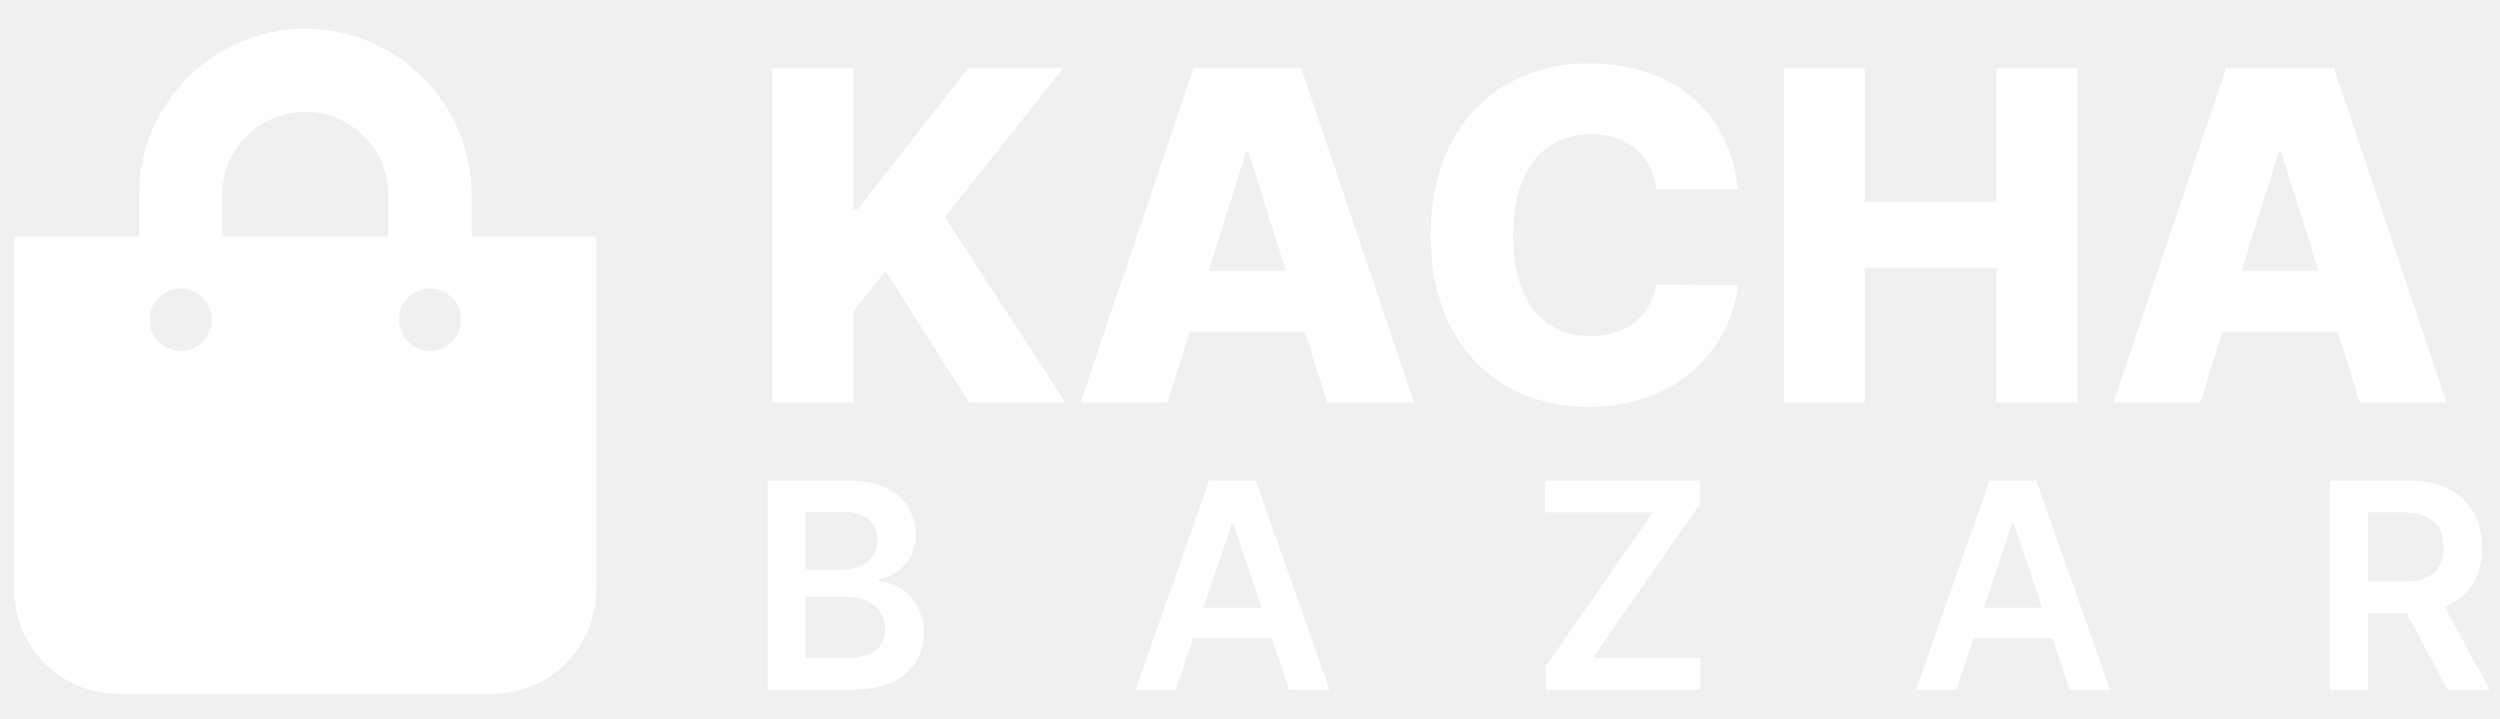
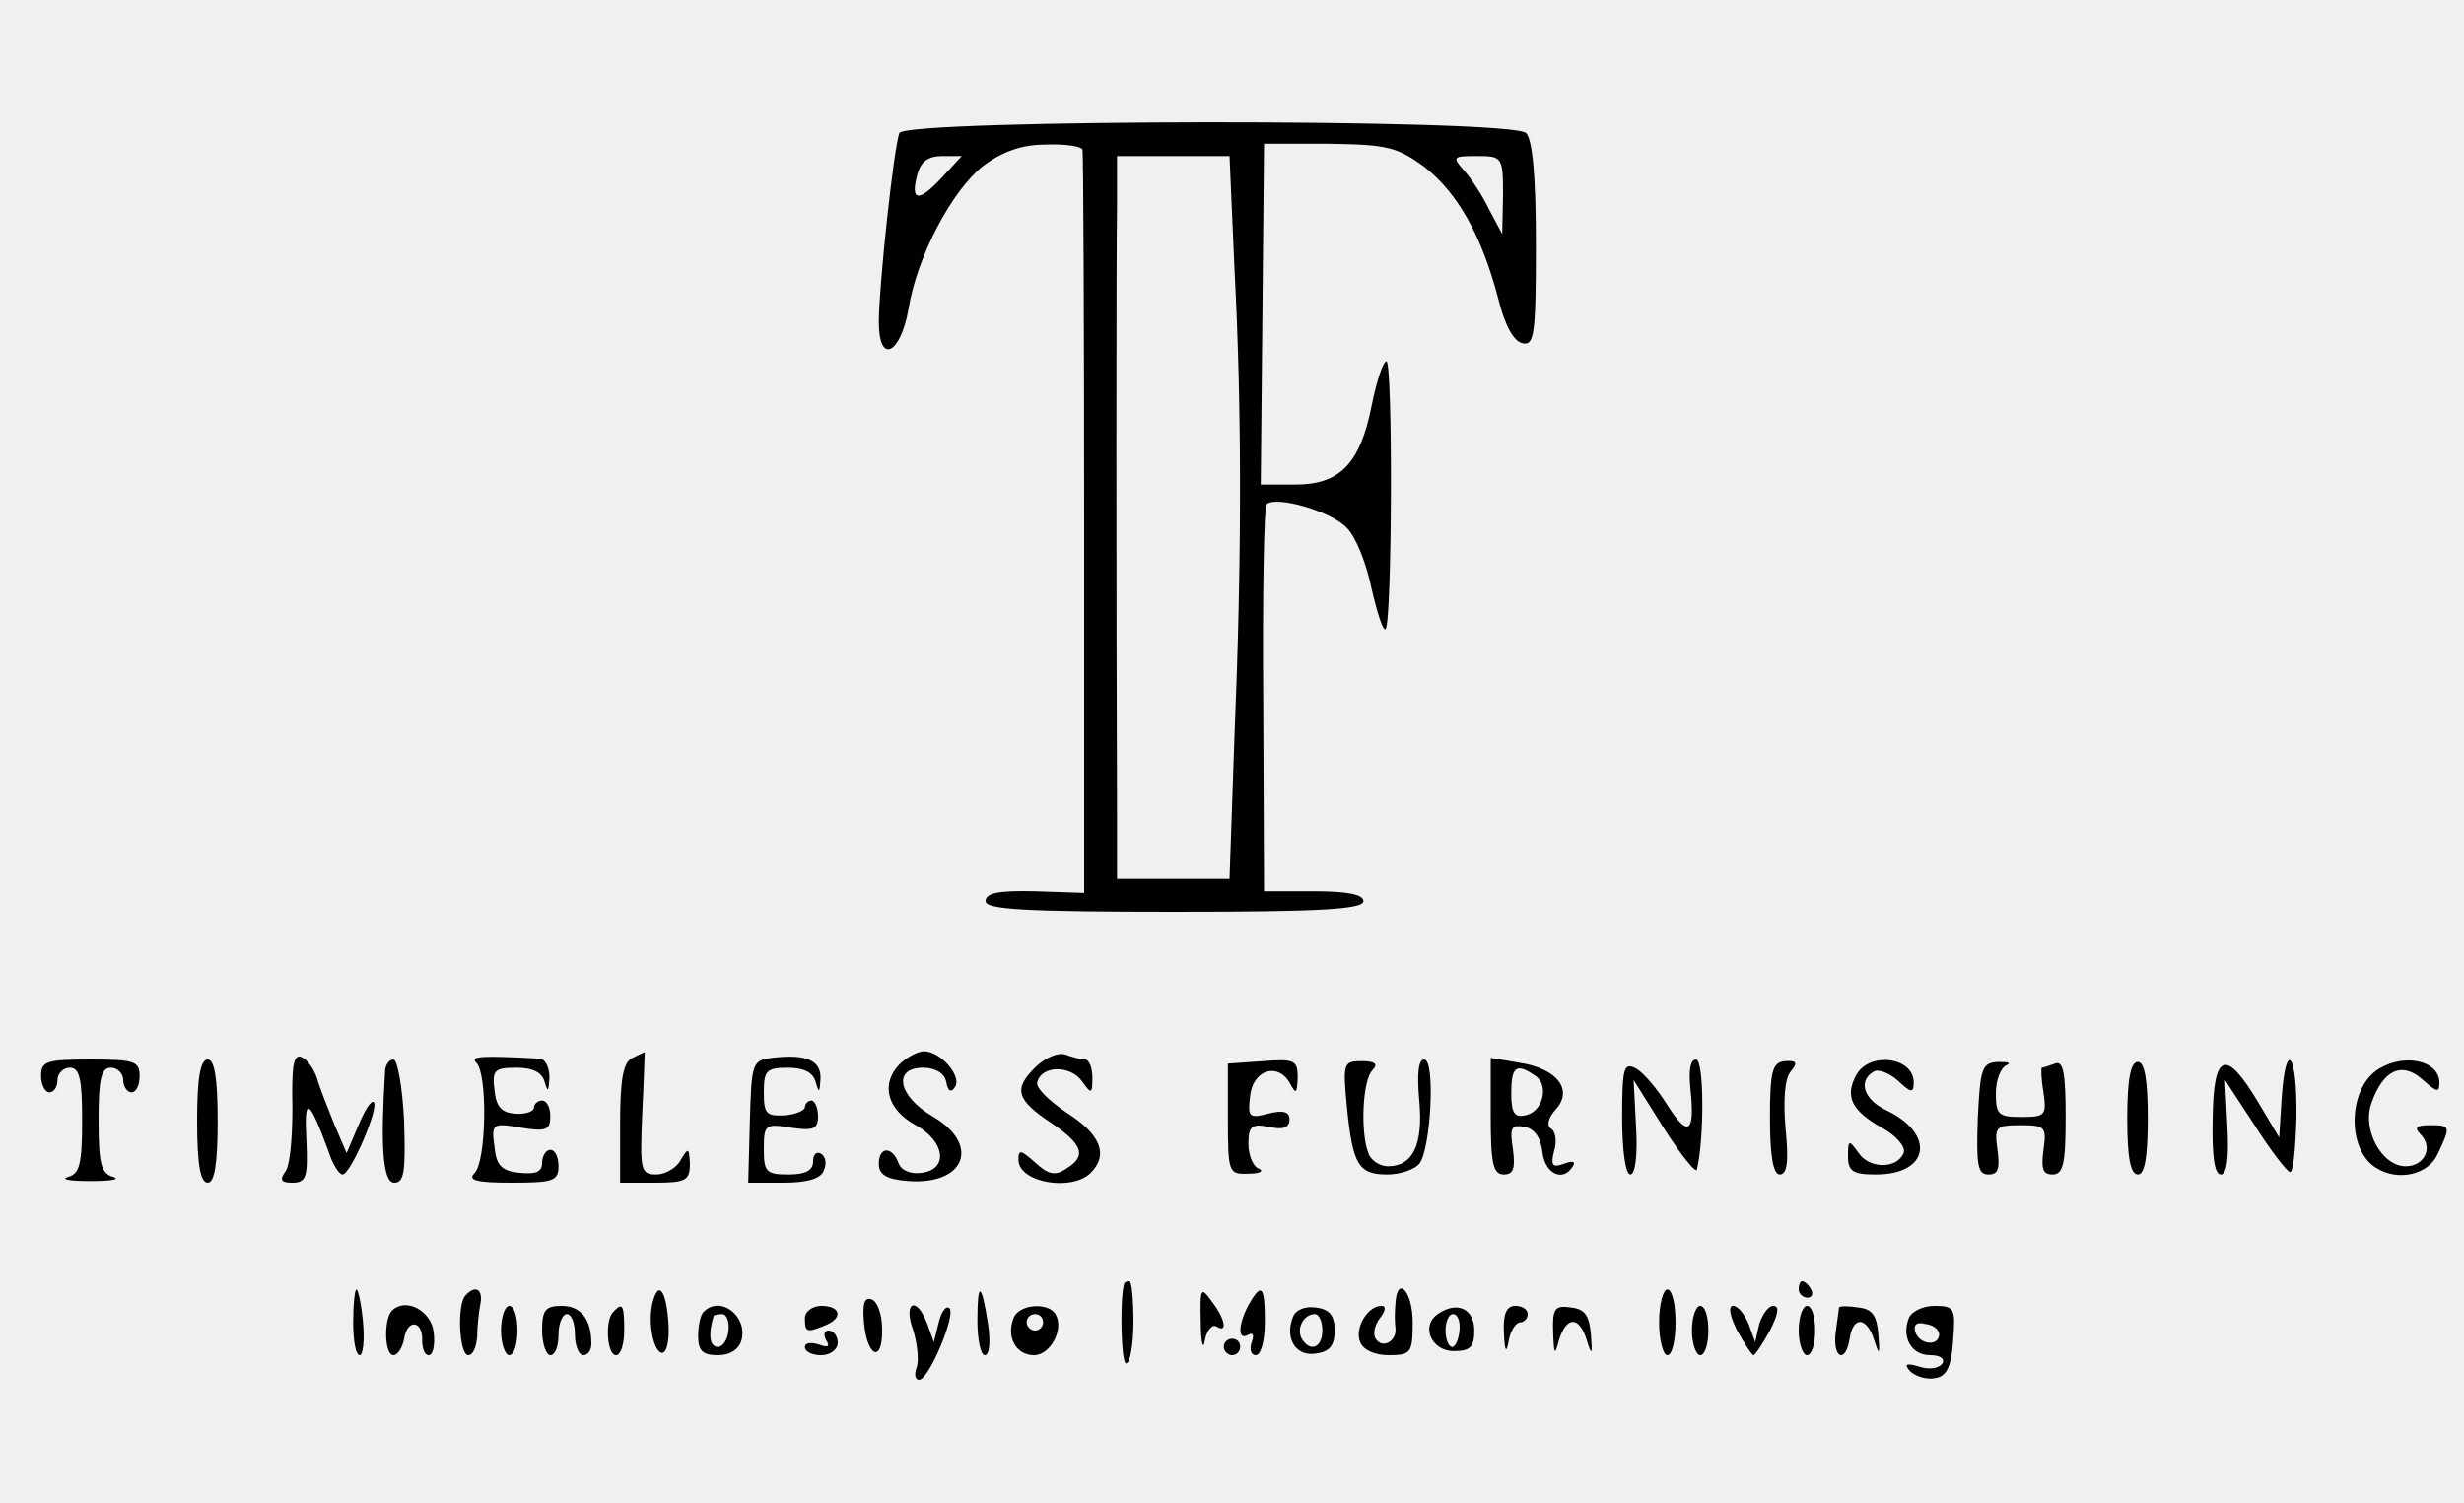
- <svg xmlns="http://www.w3.org/2000/svg" width="87" height="25" viewBox="0 0 87 25" fill="none">
-   <path d="M26.717 24H29.661C31.327 24 32.144 23.151 32.144 22.018C32.144 20.918 31.362 20.271 30.588 20.232V20.161C31.298 19.994 31.859 19.497 31.859 18.613C31.859 17.53 31.078 16.727 29.501 16.727H26.717V24ZM28.035 22.899V20.768H29.487C30.3 20.768 30.805 21.266 30.805 21.916C30.805 22.494 30.407 22.899 29.452 22.899H28.035ZM28.035 19.82V17.814H29.366C30.141 17.814 30.542 18.222 30.542 18.783C30.542 19.423 30.023 19.82 29.338 19.82H28.035ZM40.923 24L41.524 22.207H44.258L44.862 24H46.268L43.704 16.727H42.078L39.517 24H40.923ZM41.879 21.148L42.862 18.219H42.919L43.903 21.148H41.879ZM53.791 24H59.175V22.896H55.428L59.153 17.548V16.727H53.77V17.832H57.52L53.791 23.18V24ZM68.083 24L68.683 22.207H71.418L72.022 24H73.428L70.864 16.727H69.237L66.677 24H68.083ZM69.039 21.148L70.022 18.219H70.079L71.063 21.148H69.039ZM81.086 24H82.403V21.337H83.746L85.173 24H86.643L85.07 21.116C85.926 20.772 86.377 20.041 86.377 19.053C86.377 17.665 85.482 16.727 83.813 16.727H81.086V24ZM82.403 20.243V17.828H83.611C84.594 17.828 85.035 18.279 85.035 19.053C85.035 19.827 84.594 20.243 83.618 20.243H82.403Z" fill="white" />
-   <path d="M26.881 14H29.693V10.847L30.818 9.426L33.716 14H37.08L32.881 7.557L37.006 2.364H33.693L29.847 7.284H29.693V2.364H26.881V14ZM40.632 14L41.399 11.557H45.416L46.183 14H49.206L45.28 2.364H41.535L37.609 14H40.632ZM42.07 9.42L43.359 5.295H43.45L44.746 9.42H42.07ZM60.474 6.58C60.19 3.795 58.117 2.205 55.304 2.205C52.202 2.205 49.787 4.335 49.787 8.182C49.787 12.011 52.145 14.159 55.304 14.159C58.497 14.159 60.264 11.989 60.474 9.926L57.633 9.909C57.435 11.028 56.594 11.693 55.361 11.693C53.702 11.693 52.656 10.494 52.656 8.182C52.656 5.96 53.679 4.67 55.378 4.67C56.656 4.67 57.492 5.415 57.633 6.58H60.474ZM62.084 14H64.896V9.324H69.481V14H72.288V2.364H69.481V7.034H64.896V2.364H62.084V14ZM76.57 14L77.337 11.557H81.354L82.121 14H85.144L81.217 2.364H77.473L73.547 14H76.57ZM78.007 9.42L79.297 5.295H79.388L80.683 9.42H78.007Z" fill="white" />
-   <g clip-path="url(#clip0)">
-     <path d="M16.411 8.232V6.786C16.411 3.595 13.815 1 10.625 1C7.435 1 4.839 3.595 4.839 6.786V8.232H0.5V20.527C0.5 22.524 2.119 24.143 4.116 24.143H17.134C19.131 24.143 20.75 22.524 20.75 20.527V8.232H16.411ZM7.732 6.786C7.732 5.191 9.03 3.893 10.625 3.893C12.22 3.893 13.518 5.191 13.518 6.786V8.232H7.732V6.786ZM14.964 12.21C14.365 12.21 13.88 11.724 13.88 11.125C13.88 10.526 14.365 10.04 14.964 10.04C15.563 10.04 16.049 10.526 16.049 11.125C16.049 11.724 15.563 12.21 14.964 12.21ZM6.286 12.21C5.687 12.21 5.201 11.724 5.201 11.125C5.201 10.526 5.687 10.04 6.286 10.04C6.885 10.04 7.371 10.526 7.371 11.125C7.371 11.724 6.885 12.21 6.286 12.21Z" fill="white" />
+ <svg xmlns="http://www.w3.org/2000/svg" version="1.0" width="300pt" height="183pt" viewBox="0 0 300 183" preserveAspectRatio="xMidYMid meet">
+   <g transform="translate(0,183) scale(0.1,-0.1)" fill="#000000" stroke="none">
+     <path d="M1095 1668 c-7 -19 -25 -187 -25 -230 0 -52 26 -40 36 15 10 64 53 145 91 175 24 18 48 26 76 26 23 1 43 -2 45 -6 1 -5 2 -210 2 -456 l0 -449 -60 2 c-44 1 -60 -2 -60 -12 0 -10 45 -13 230 -13 177 0 230 3 230 13 0 8 -19 12 -61 12 l-60 0 -1 233 c-1 127 1 235 4 238 12 11 80 -9 98 -29 11 -11 24 -44 30 -74 7 -30 14 -52 17 -49 8 8 9 326 1 326 -4 0 -12 -24 -18 -54 -14 -71 -39 -96 -93 -96 l-42 0 2 207 2 208 79 0 c71 -1 83 -4 116 -28 41 -32 70 -84 90 -160 8 -33 19 -53 30 -55 14 -3 16 11 16 120 0 83 -4 128 -12 136 -18 18 -757 17 -763 0z m51 -55 c-28 -30 -38 -28 -29 5 4 15 13 22 30 22 l24 0 -25 -27z m357 -110 c9 -172 9 -351 0 -570 l-6 -173 -69 0 -68 0 0 83 c-1 257 -1 681 0 735 l0 62 68 0 69 0 6 -137z m327 90 l-1 -48 -16 30 c-8 17 -22 38 -31 48 -14 16 -13 17 16 17 31 0 32 -1 32 -47z" />
+     <path d="M356 481 c0 -36 -3 -72 -9 -78 -7 -10 -4 -13 9 -13 17 0 19 7 17 52 -3 55 3 51 27 -14 5 -16 13 -28 17 -28 10 0 45 82 38 88 -3 3 -11 -10 -19 -29 l-14 -33 -15 35 c-8 20 -18 45 -21 56 -4 12 -12 23 -19 26 -10 4 -12 -12 -11 -62z" />
+     <path d="M580 536 c14 -14 12 -120 -2 -134 -9 -9 1 -12 45 -12 50 0 57 2 57 20 0 11 -4 20 -10 20 -5 0 -10 -7 -10 -16 0 -11 -8 -14 -27 -12 -22 2 -29 9 -31 32 -4 28 -2 29 32 23 31 -5 36 -3 36 14 0 10 -4 19 -10 19 -5 0 -10 -4 -10 -9 0 -4 -10 -8 -22 -7 -17 1 -24 8 -26 29 -3 24 0 27 27 27 20 0 31 -6 34 -17 4 -14 5 -12 6 5 0 12 -5 22 -11 23 -73 4 -86 3 -78 -5z" />
+     <path d="M770 542 c-11 -5 -15 -25 -15 -80 l0 -72 43 0 c37 0 42 3 42 23 -1 20 -2 20 -11 5 -5 -10 -19 -18 -30 -18 -19 0 -20 5 -17 75 2 41 3 75 3 74 0 0 -7 -3 -15 -7z" />
+     <path d="M940 542 c-24 -3 -25 -6 -27 -77 l-2 -75 43 0 c29 0 46 5 49 15 4 8 2 17 -3 20 -6 4 -10 -1 -10 -9 0 -11 -9 -16 -30 -16 -27 0 -30 3 -30 31 0 30 2 31 33 26 27 -4 33 -2 33 14 0 10 -4 19 -8 19 -4 0 -8 -4 -8 -8 0 -4 -11 -9 -25 -10 -22 -1 -25 2 -25 28 0 26 3 30 29 30 20 0 31 -6 34 -17 4 -14 5 -14 6 3 1 23 -17 31 -59 26z" />
+     <path d="M1095 534 c-23 -24 -15 -55 20 -74 36 -20 40 -54 7 -58 -13 -2 -25 3 -28 12 -8 21 -24 20 -24 -1 0 -13 9 -19 36 -21 70 -5 88 45 29 79 -42 25 -48 59 -11 59 15 0 26 -7 28 -17 2 -12 6 -14 11 -6 8 13 -18 43 -38 43 -7 0 -21 -7 -30 -16z" />
+     <path d="M1260 530 c-26 -26 -23 -39 21 -68 38 -26 42 -40 17 -55 -13 -9 -22 -7 -37 7 -18 16 -21 17 -21 4 0 -28 65 -39 88 -16 22 22 12 47 -29 73 -22 15 -39 31 -36 38 6 20 40 20 54 1 12 -17 13 -16 13 4 0 12 -4 22 -9 22 -5 0 -16 3 -24 6 -9 3 -25 -4 -37 -16z" />
+     <path d="M50 520 c0 -11 5 -20 10 -20 6 0 10 7 10 15 0 8 7 15 15 15 12 0 15 -14 15 -64 0 -53 -3 -65 -17 -69 -10 -3 2 -5 27 -5 25 0 37 2 28 5 -15 4 -18 16 -18 69 0 50 3 64 15 64 8 0 15 -7 15 -15 0 -8 5 -15 10 -15 6 0 10 9 10 20 0 18 -7 20 -60 20 -53 0 -60 -2 -60 -20z" />
+     <path d="M240 465 c0 -53 4 -75 13 -75 8 0 12 22 12 75 0 53 -4 75 -12 75 -9 0 -13 -22 -13 -75z" />
+     <path d="M469 528 c-6 -94 -3 -138 11 -138 12 0 14 13 12 75 -2 41 -8 75 -13 75 -5 0 -9 -6 -10 -12z" />
+     <path d="M1495 468 c0 -66 1 -68 25 -67 14 0 19 3 13 6 -7 2 -13 16 -13 30 0 22 4 25 25 21 17 -4 25 -1 25 9 0 9 -7 12 -26 7 -23 -6 -25 -4 -22 21 3 32 33 42 48 17 8 -15 9 -14 10 6 0 21 -4 23 -42 20 l-43 -3 0 -67z" />
+     <path d="M1640 481 c7 -69 14 -81 49 -81 16 0 33 6 39 13 14 17 20 127 6 127 -7 0 -9 -17 -6 -50 5 -54 -8 -80 -38 -80 -10 0 -21 7 -24 16 -10 26 -7 89 5 101 7 7 4 11 -13 11 -23 0 -23 -3 -18 -57z" />
+     <path d="M1815 471 c0 -58 3 -71 16 -71 12 0 14 8 11 31 -4 26 -2 30 14 27 12 -2 20 -13 22 -31 3 -26 25 -37 37 -17 4 6 -1 7 -11 3 -14 -5 -16 -2 -12 15 4 12 2 25 -4 28 -5 4 -3 13 6 23 22 24 2 50 -44 57 l-35 6 0 -71z m53 50 c19 -11 11 -45 -11 -49 -13 -3 -17 3 -17 27 0 32 6 37 28 22z" />
+     <path d="M1975 469 c0 -39 4 -69 10 -69 6 0 9 24 7 57 l-3 58 37 -59 c21 -33 39 -55 40 -50 9 36 9 134 -1 134 -7 0 -9 -13 -7 -34 6 -55 -2 -62 -27 -23 -13 21 -30 41 -39 46 -15 8 -17 1 -17 -60z" />
+     <path d="M2155 468 c0 -46 4 -68 12 -68 9 0 11 16 7 56 -3 34 -1 61 6 69 9 11 8 14 -7 13 -15 -2 -18 -11 -18 -70z" />
+     <path d="M2260 521 c-14 -26 -6 -43 31 -64 17 -9 29 -23 27 -30 -7 -20 -41 -21 -55 -1 -12 17 -13 16 -13 -4 0 -18 6 -22 34 -22 65 0 73 49 13 78 -28 13 -35 36 -16 47 5 4 19 -1 30 -11 16 -15 19 -15 19 -2 0 31 -54 38 -70 9z" />
+     <path d="M2408 468 c-2 -57 0 -68 13 -68 12 0 14 7 11 30 -4 28 -2 30 28 30 30 0 32 -2 28 -30 -3 -23 -1 -30 11 -30 13 0 16 13 16 70 0 54 -3 69 -13 65 -8 -3 -15 -5 -16 -5 -1 0 -1 -13 2 -30 4 -28 2 -30 -27 -30 -28 0 -31 3 -31 29 0 16 6 31 13 34 6 3 2 4 -10 4 -20 -1 -22 -7 -25 -69z" />
+     <path d="M2590 468 c0 -48 4 -68 13 -68 8 0 12 20 12 68 0 48 -4 69 -12 69 -9 0 -13 -21 -13 -69z" />
+     <path d="M2694 468 c-1 -45 2 -68 10 -68 7 0 10 19 8 57 l-3 58 36 -55 c19 -30 39 -56 43 -57 4 -2 7 29 8 67 1 78 -13 96 -18 23 l-3 -48 -25 42 c-40 67 -55 62 -56 -19z" />
+     <path d="M2897 529 c-38 -22 -41 -98 -4 -121 27 -17 64 -8 75 17 16 34 16 35 -10 35 -16 0 -19 -3 -11 -11 16 -16 5 -39 -18 -39 -29 0 -53 44 -42 76 14 41 37 52 62 30 18 -16 21 -17 21 -4 0 26 -41 36 -73 17z" />
+     <path d="M1369 268 c-6 -18 -4 -98 2 -98 5 0 9 23 9 50 0 28 -2 50 -5 50 -3 0 -5 -1 -6 -2z" />
+     <path d="M2190 260 c0 -5 5 -10 11 -10 5 0 7 5 4 10 -3 6 -8 10 -11 10 -2 0 -4 -4 -4 -10z" />
+     <path d="M430 220 c0 -22 3 -40 8 -40 4 0 6 18 4 40 -2 22 -6 40 -8 40 -2 0 -4 -18 -4 -40z" />
+     <path d="M567 253 c-11 -10 -8 -73 3 -73 6 0 10 10 11 23 0 12 2 30 4 40 3 17 -6 23 -18 10z" />
+     <path d="M796 249 c-8 -22 -2 -62 9 -66 6 -2 10 12 9 33 -2 39 -11 55 -18 33z" />
+     <path d="M1190 222 c0 -23 4 -42 9 -42 6 0 7 17 4 38 -8 51 -13 53 -13 4z" />
+     <path d="M1462 220 c0 -25 3 -35 5 -22 2 12 9 20 14 17 14 -9 11 9 -6 31 -13 18 -14 16 -13 -26z" />
+     <path d="M1520 241 c-13 -25 -13 -44 0 -36 6 3 7 -1 4 -9 -3 -9 -1 -16 5 -16 6 0 11 17 11 40 0 45 -4 49 -20 21z" />
+     <path d="M1699 243 c-1 -10 -1 -23 0 -30 2 -16 -16 -26 -24 -13 -4 6 -1 17 5 25 7 9 8 15 2 15 -17 0 -33 -27 -26 -44 4 -10 18 -16 35 -16 27 0 29 3 29 40 0 38 -19 58 -21 23z" />
+     <path d="M2020 220 c0 -22 5 -40 10 -40 6 0 10 18 10 40 0 22 -4 40 -10 40 -5 0 -10 -18 -10 -40z" />
+     <path d="M1052 219 c4 -42 23 -49 22 -7 0 18 -6 34 -13 36 -9 3 -11 -6 -9 -29z" />
+     <path d="M477 234 c-10 -11 -9 -54 2 -54 5 0 11 9 13 20 4 25 23 22 22 -2 0 -10 3 -18 8 -18 5 0 8 12 6 28 -3 26 -34 43 -51 26z" />
+     <path d="M610 210 c0 -16 5 -30 10 -30 6 0 10 14 10 30 0 17 -4 30 -10 30 -5 0 -10 -13 -10 -30z" />
+     <path d="M660 210 c0 -16 5 -30 10 -30 6 0 10 11 10 25 0 14 5 25 10 25 6 0 10 -11 10 -25 0 -14 5 -25 10 -25 6 0 10 6 10 14 0 30 -13 46 -36 46 -20 0 -24 -5 -24 -30z" />
+     <path d="M747 233 c-11 -10 -8 -53 3 -53 6 0 10 14 10 30 0 31 -2 35 -13 23z" />
+     <path d="M857 233 c-4 -3 -7 -17 -7 -30 0 -18 6 -23 24 -23 15 0 26 7 29 19 7 29 -26 54 -46 34z m30 -23 c-1 -11 -7 -20 -13 -20 -10 0 -12 15 -5 38 1 1 5 2 10 2 6 0 9 -9 8 -20z" />
+     <path d="M980 225 c0 -17 2 -18 24 -9 23 9 20 24 -4 24 -11 0 -20 -7 -20 -15z" />
+     <path d="M1112 210 c5 -17 7 -37 4 -45 -3 -8 -2 -15 3 -15 12 0 45 79 37 87 -4 4 -10 -4 -13 -17 l-6 -24 -8 22 c-13 35 -30 27 -17 -8z" />
+     <path d="M1234 225 c-9 -23 3 -45 25 -45 20 0 37 32 26 50 -9 15 -45 12 -51 -5z m36 -5 c0 -5 -4 -10 -10 -10 -5 0 -10 5 -10 10 0 6 5 10 10 10 6 0 10 -4 10 -10z" />
+     <path d="M1574 226 c-10 -26 4 -48 28 -44 17 2 23 10 23 28 0 18 -6 26 -23 28 -13 2 -25 -3 -28 -12z m36 -16 c0 -21 -15 -27 -25 -10 -7 12 2 30 16 30 5 0 9 -9 9 -20z" />
+     <path d="M1752 231 c-23 -14 -10 -46 18 -46 20 0 25 5 25 25 0 26 -20 36 -43 21z m25 -21 c-1 -11 -5 -20 -9 -20 -4 0 -8 9 -8 20 0 11 4 20 9 20 6 0 9 -9 8 -20z" />
+     <path d="M1831 208 c1 -24 3 -27 6 -10 2 12 9 22 14 22 5 0 9 5 9 10 0 6 -7 10 -15 10 -11 0 -15 -10 -14 -32z" />
+     <path d="M1891 208 c1 -28 2 -29 7 -10 9 30 25 30 34 0 6 -19 7 -18 5 7 -2 23 -7 31 -24 33 -20 3 -23 -1 -22 -30z" />
+     <path d="M2060 210 c0 -16 5 -30 10 -30 6 0 10 14 10 30 0 17 -4 30 -10 30 -5 0 -10 -13 -10 -30z" />
+     <path d="M2115 210 c9 -16 18 -30 20 -30 2 0 11 14 20 30 10 20 12 30 4 30 -6 0 -13 -10 -17 -22 l-5 -22 -8 22 c-5 12 -13 22 -19 22 -6 0 -4 -12 5 -30z" />
+     <path d="M2190 210 c0 -16 5 -30 10 -30 6 0 10 14 10 30 0 17 -4 30 -10 30 -5 0 -10 -13 -10 -30z" />
+     <path d="M2239 238 c0 -2 -2 -15 -4 -30 -4 -32 12 -39 17 -8 4 28 21 27 30 -2 6 -19 7 -18 5 7 -2 23 -7 31 -24 33 -13 2 -23 2 -24 0z" />
+     <path d="M2324 225 c-9 -23 3 -45 26 -45 12 0 18 -4 15 -10 -4 -6 -16 -8 -28 -4 -17 5 -19 3 -11 -6 7 -6 20 -10 30 -8 14 2 20 14 22 46 3 39 2 42 -23 42 -14 0 -28 -7 -31 -15z m37 -20 c-1 -15 -24 -12 -29 3 -3 9 2 13 12 10 10 -1 17 -7 17 -13z" />
+     <path d="M1006 198 c5 -8 2 -9 -9 -5 -10 3 -17 2 -17 -3 0 -6 9 -10 20 -10 11 0 20 7 20 15 0 8 -5 15 -11 15 -5 0 -7 -5 -3 -12z" />
+     <path d="M1490 190 c0 -5 5 -10 10 -10 6 0 10 5 10 10 0 6 -4 10 -10 10 -5 0 -10 -4 -10 -10z" />
  </g>
-   <defs>
-     <clipPath id="clip0">
-       <rect width="20.25" height="23.143" fill="white" transform="translate(0.5 1)" />
-     </clipPath>
-   </defs>
</svg>
